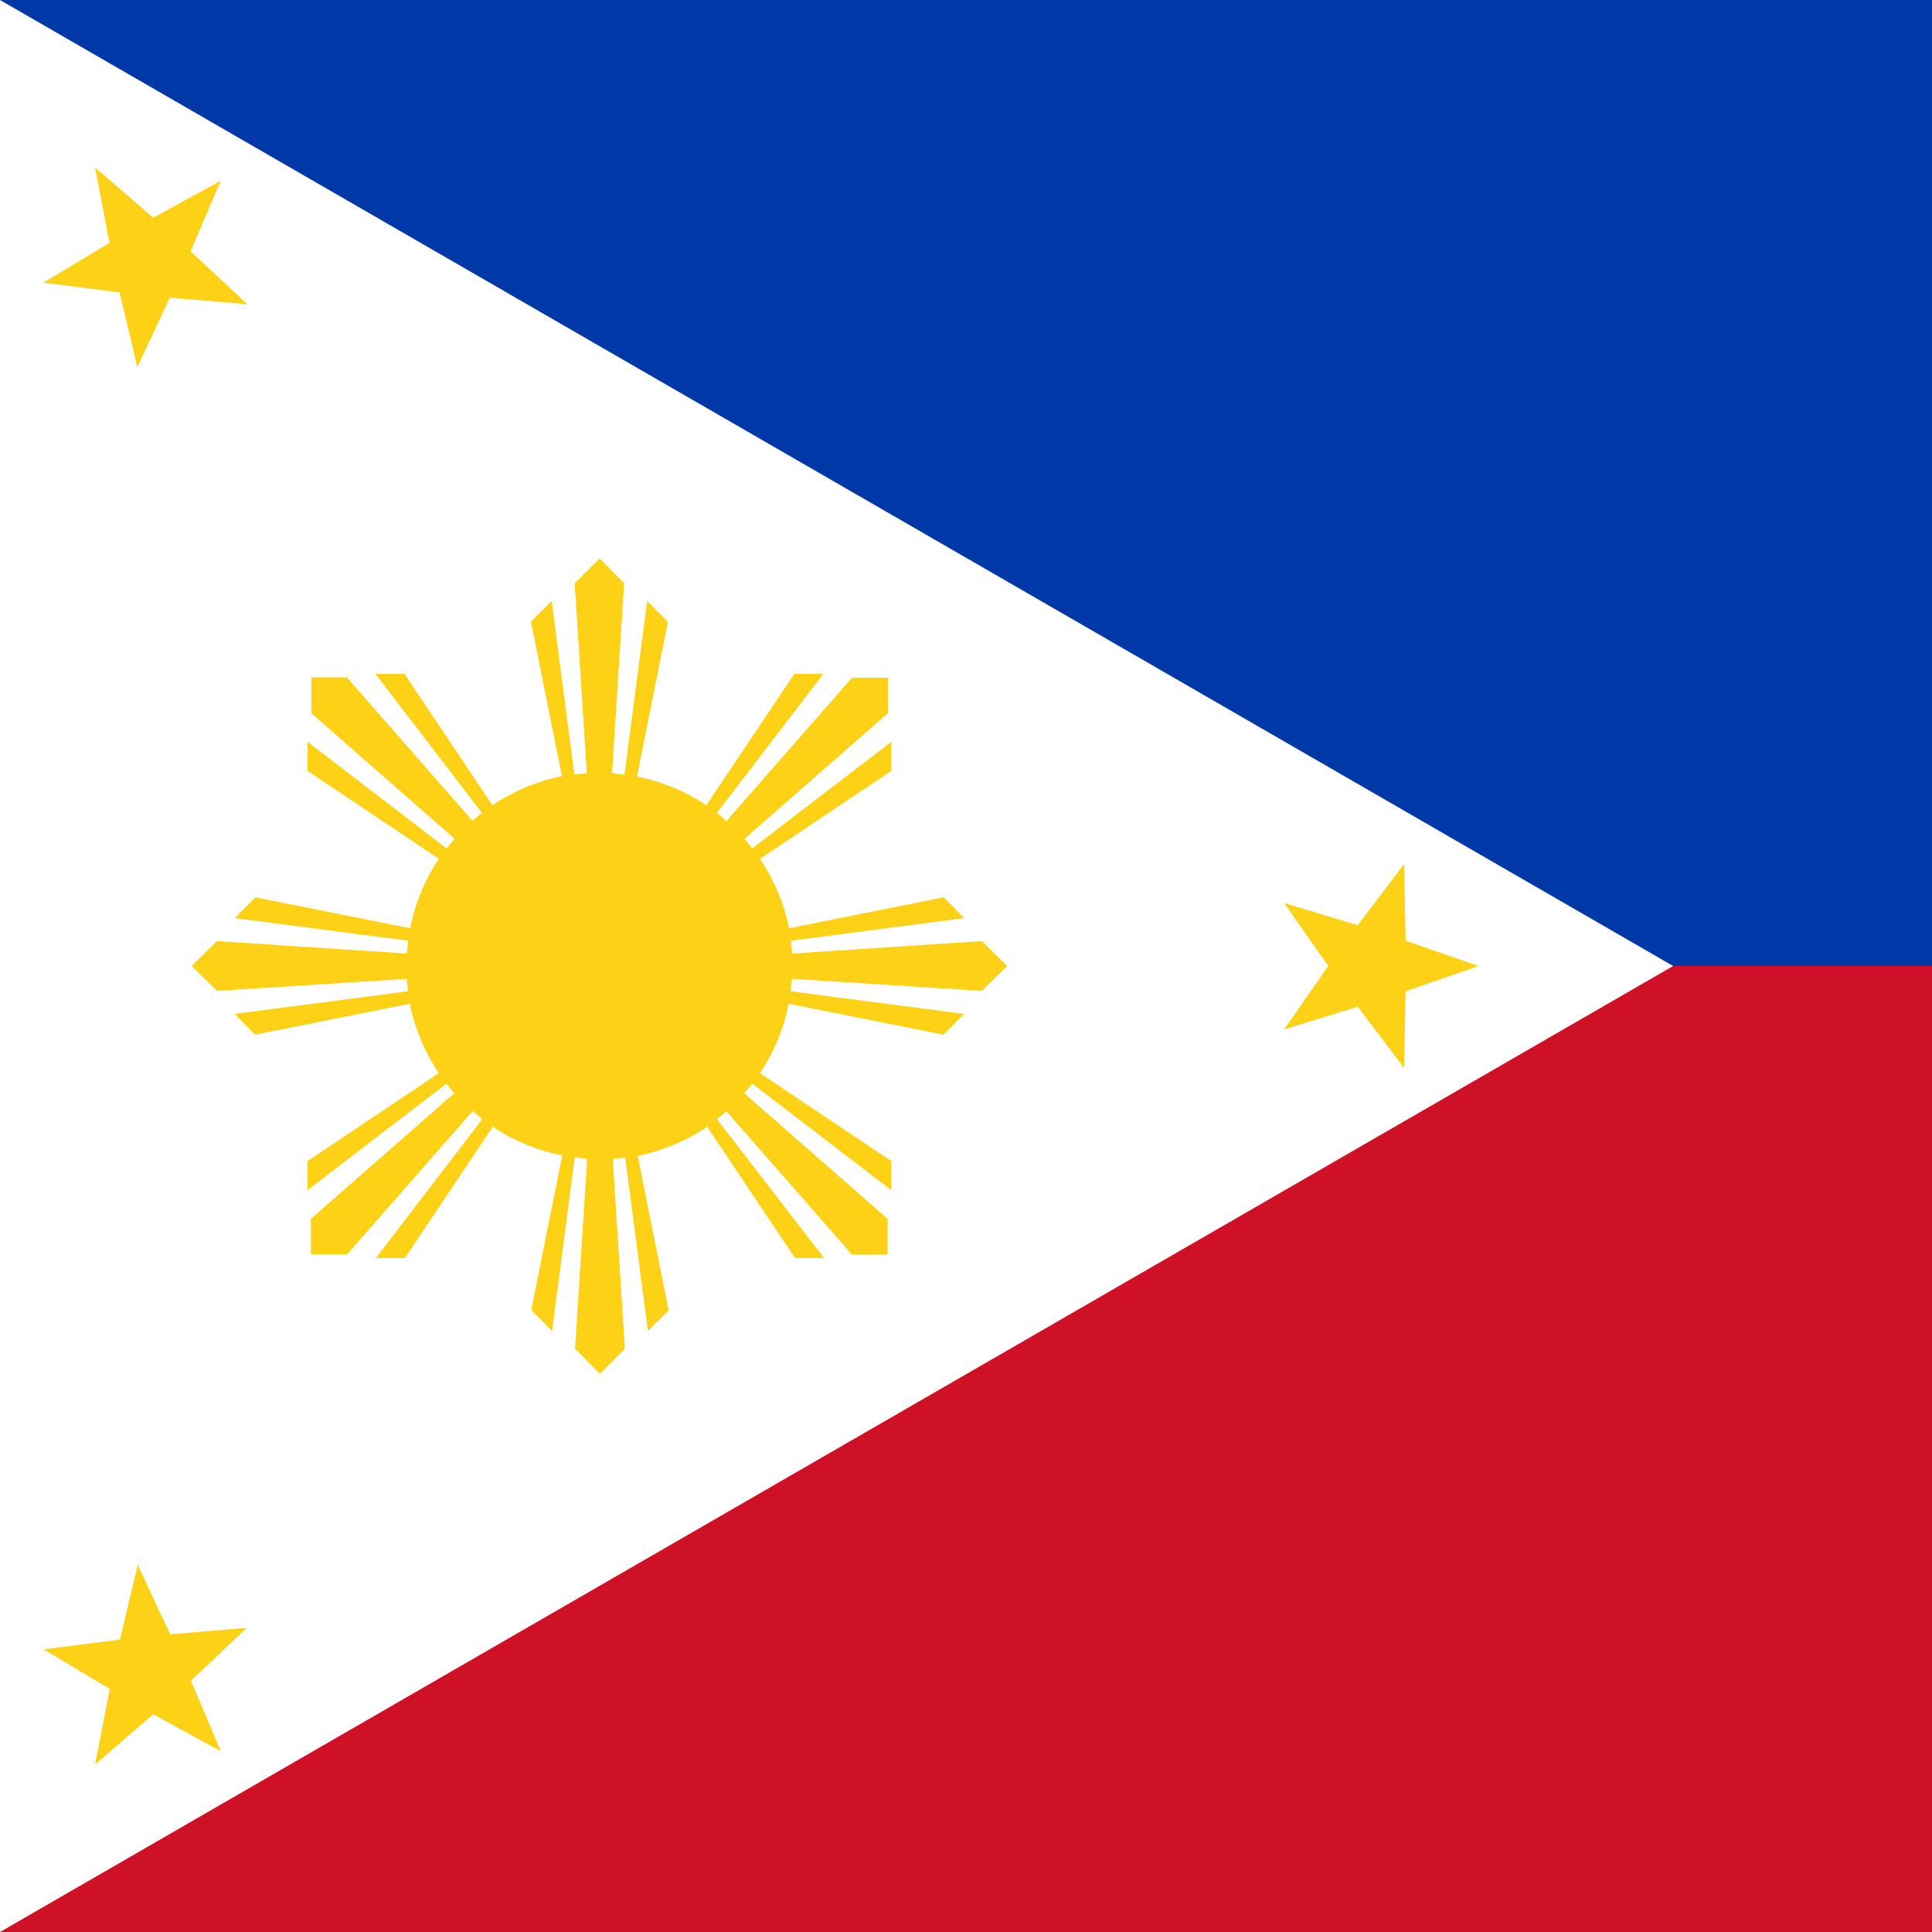
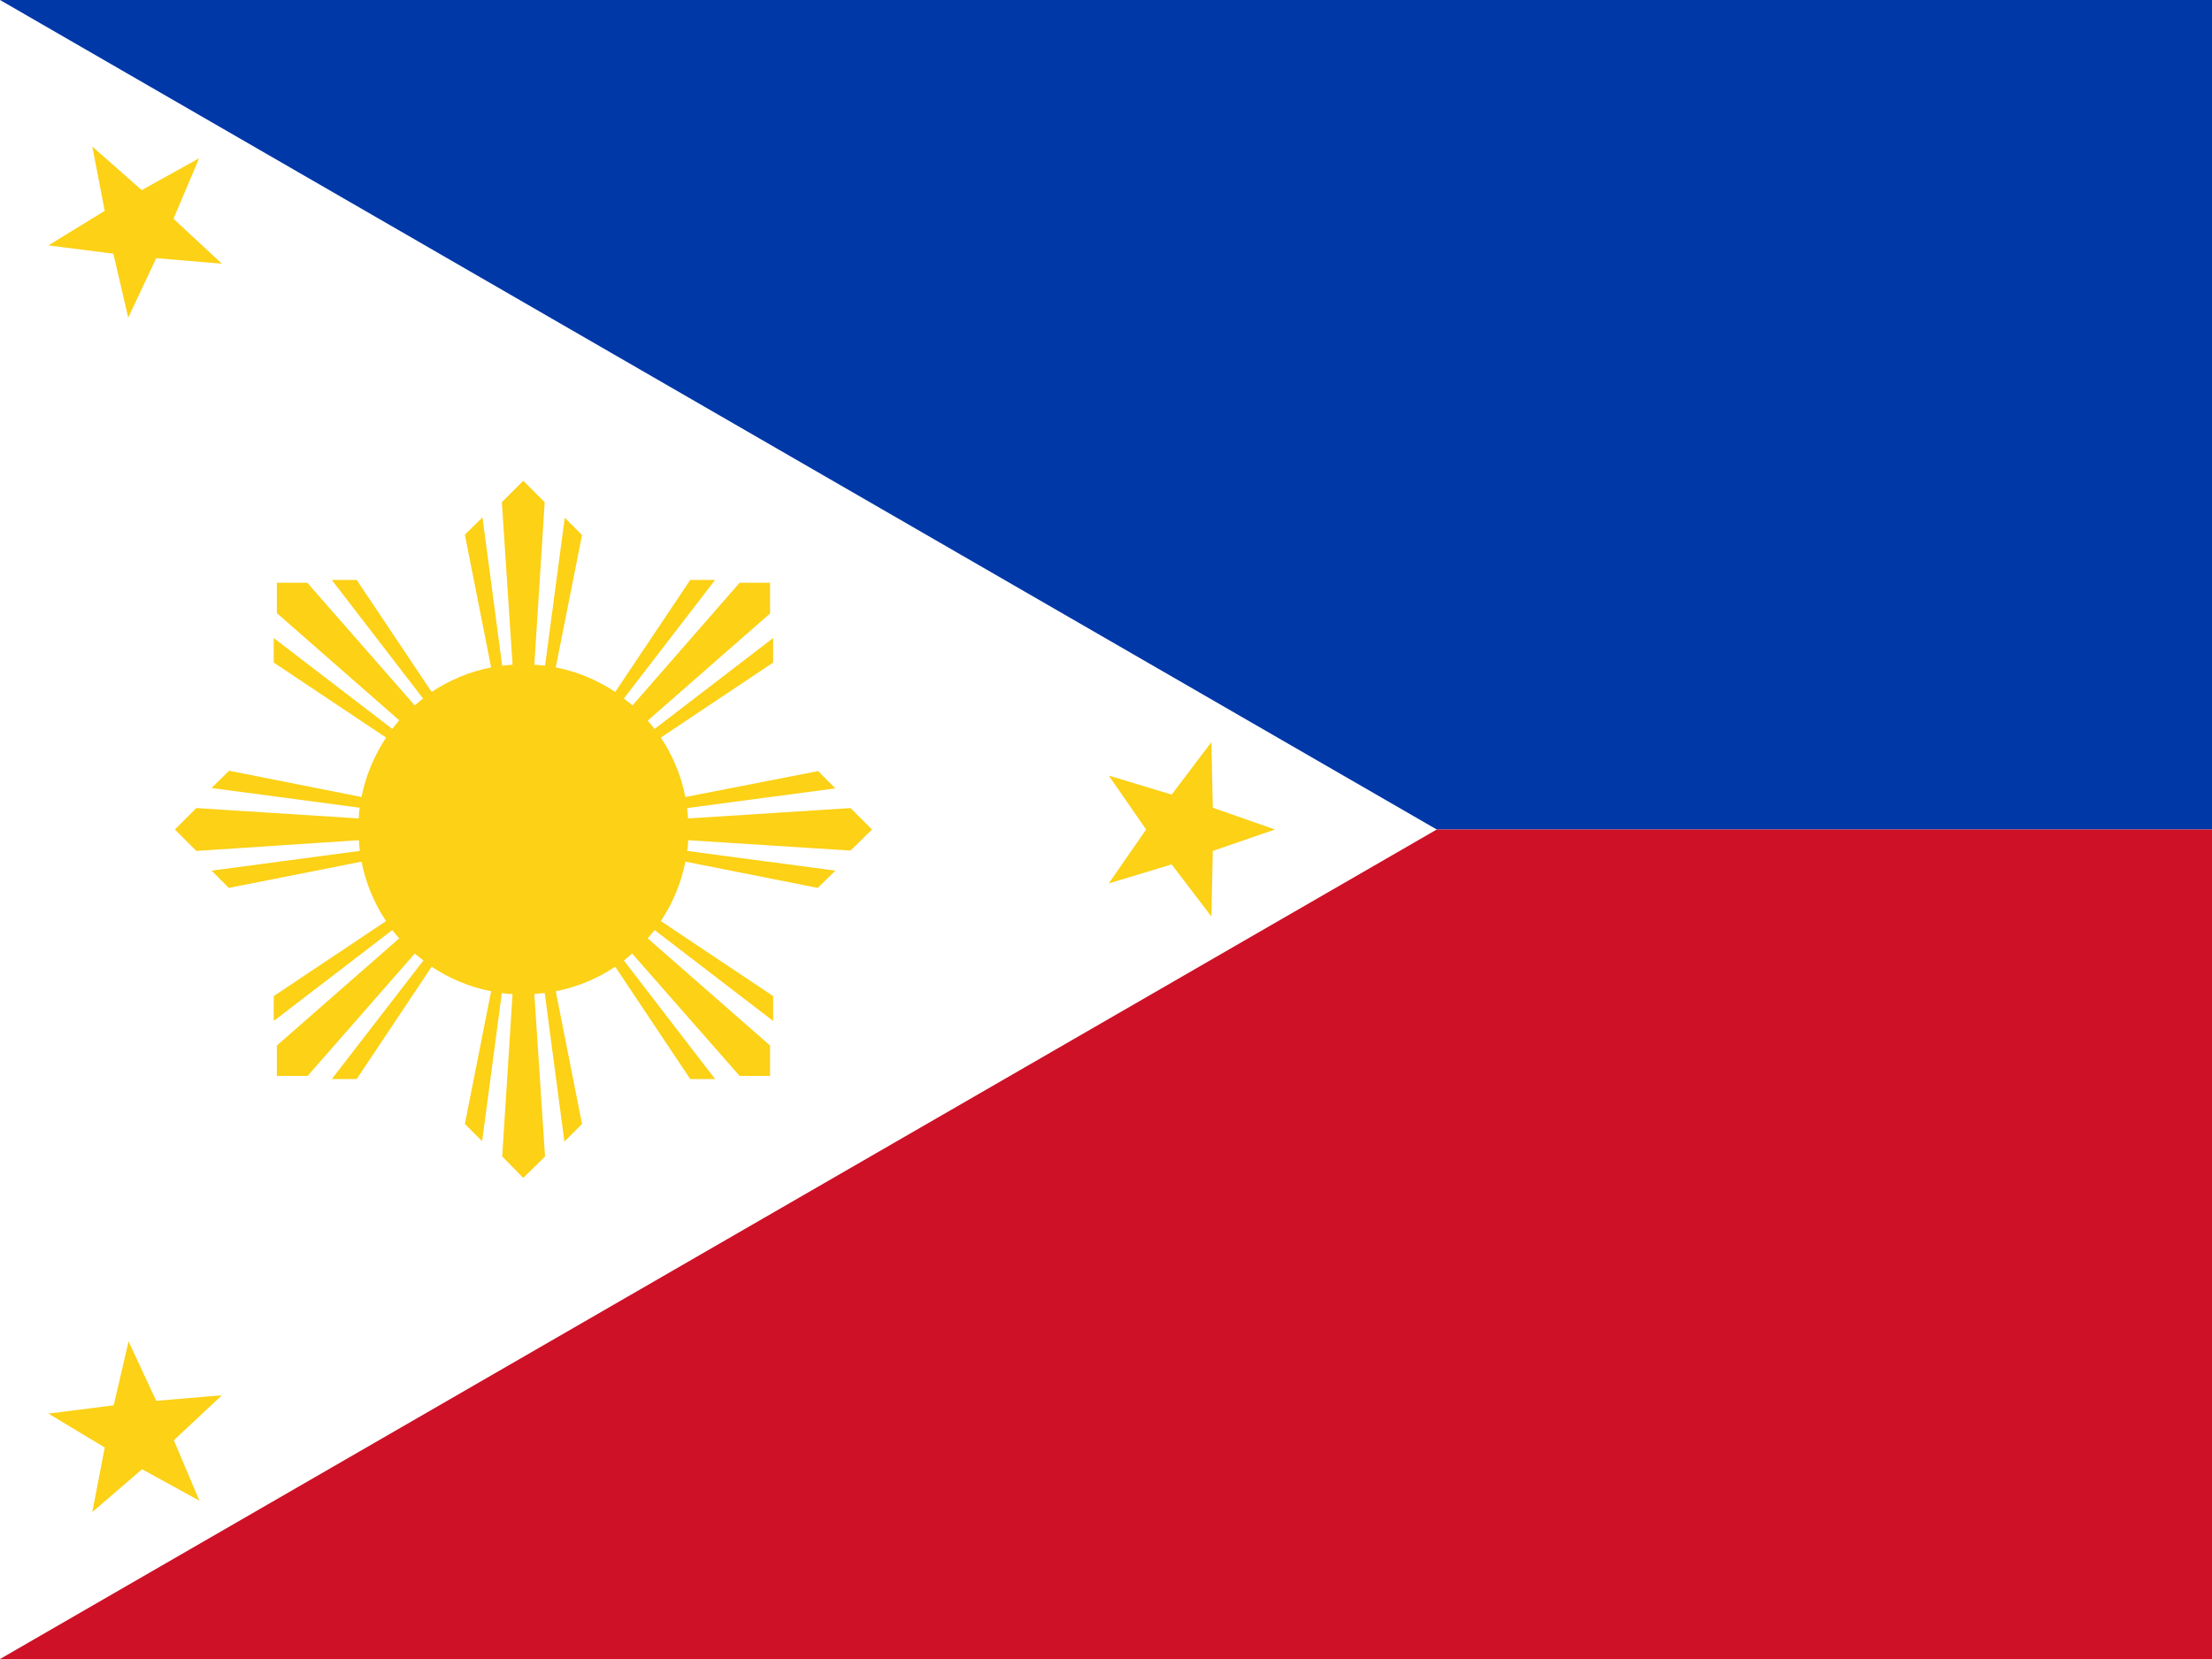
- <svg xmlns="http://www.w3.org/2000/svg" id="flag-icon-css-ph" viewBox="0 0 512 512">
-   <path fill="#0038a8" d="M0 0h512v256H0z" />
-   <path fill="#ce1126" d="M0 256h512v256H0z" />
-   <path fill="#fff" d="M443.4 256L0 512V0" />
+ <svg xmlns="http://www.w3.org/2000/svg" id="flag-icon-css-ph" viewBox="0 0 640 480">
+   <path fill="#0038a8" d="M0 0h640v240H0z" />
+   <path fill="#ce1126" d="M0 240h640v240H0z" />
+   <path fill="#fff" d="M415.7 240L0 480V0" />
  <g fill="#fcd116">
-     <path stroke-width="1.1" d="M25.2 44.4l15.4 13.3 17.9-9.8-8 18.7 15 14L45 78.9l-8.6 18.4-4.7-19.8-20.2-2.6L29 64.4zM372.1 229l.4 20.3 19.3 6.7-19.3 6.7-.4 20.3-12.3-16.2-19.5 6L352 256l-11.7-16.7 19.5 5.9zM36.5 414.7l8.6 18.4 20.3-1.7-14.8 14 7.9 18.7-17.9-9.8-15.4 13.3 3.9-20-17.5-10.5 20.2-2.6z" />
-     <path stroke-width="5.7" d="M158.9 148l-6.6 6.6 3.2 50.3-3.3.3-6-45.9-5.5 5.4 8.2 41a51 51 0 0 0-18.4 7.7l-23.3-34.8h-7.7l28.2 36.8-2.5 2.1-33.3-38h-9.4v9.5l38 33.3-2.2 2.5-36.8-28.2v7.7l34.8 23.3a50.9 50.9 0 0 0-7.6 18.4l-41-8.2-5.5 5.5 46 6-.4 3.4-50.3-3.3-6.7 6.6 6.7 6.6 50.3-3.2.3 3.3-45.9 6 5.4 5.5 41-8.2a51 51 0 0 0 7.7 18.4l-34.8 23.3v7.7l36.8-28.2 2.1 2.5-38 33.3v9.4H92l33.3-38 2.5 2.2-28.2 36.8h7.7l23.3-34.8a50.8 50.8 0 0 0 18.4 7.6l-8.2 41 5.5 5.5 6-46 3.3.4-3.2 50.3 6.6 6.7 6.6-6.7-3.2-50.3 3.3-.3 6 45.9 5.5-5.4-8.2-41a51 51 0 0 0 18.4-7.7l23.3 34.8h7.7L190 296.6l2.5-2.1 33.3 38h9.4V323l-38-33.3 2.2-2.5 36.8 28.2v-7.7l-34.8-23.3A50.9 50.9 0 0 0 209 266l41 8.2 5.5-5.5-46-6 .4-3.3 50.3 3.2 6.7-6.6-6.7-6.6-50.3 3.3c0-1.2-.2-2.3-.3-3.4l45.9-6-5.4-5.5-41 8.2a51 51 0 0 0-7.7-18.4l34.8-23.3v-7.7l-36.8 28.2-2.1-2.5 38-33.3v-9.4h-9.5l-33.3 38-2.5-2.2 28.2-36.8h-7.7l-23.3 34.8a50.9 50.9 0 0 0-18.4-7.6l8.2-41-5.5-5.5-6 46-3.3-.4 3.2-50.3z" />
+     <path stroke-width="1pt" d="M26.7 42.4L41 55l16.6-9.2-7.4 17.5 14 13-19-1.6-8.1 17.2-4.3-18.5L14 71l16.3-10zm323.8 172.3l.4 19 18 6.3-18 6.2-.4 19-11.5-15.1-18.2 5.5 10.8-15.6-10.8-15.6 18.2 5.5zM37.2 388.1l8 17.2 19-1.6-13.9 13 7.4 17.5-16.6-9.1-14.4 12.4 3.6-18.7L14 409l18.9-2.4z" />
+     <path stroke-width="5.3" d="M151.4 139.1l-6.2 6.2 3.1 47-3 .3-5.7-42.9-5.1 5 7.6 38.4a47.5 47.5 0 0 0-17.2 7.1l-21.7-32.4H96l26.4 34.3a48 48 0 0 0-2.4 2l-31.1-35.5h-8.8v8.8l35.4 31-2 2.5-34.3-26.3v7.1l32.5 21.7c-3.4 5.2-5.9 11-7.1 17.2L66.3 223l-5.1 5 42.9 5.7c-.2 1-.3 2.1-.3 3.1l-47-3-6.2 6.2 6.2 6.2 47-3.1.3 3.1-42.9 5.7 5 5 38.4-7.6a47.5 47.5 0 0 0 7.1 17.2l-32.5 21.7v7.2l34.3-26.3a48 48 0 0 0 2 2.4l-35.4 31v8.8H89l31-35.4 2.5 2L96 312.2h7.2l21.7-32.5c5.1 3.4 11 5.9 17.2 7.1l-7.6 38.4 5 5 5.7-42.9c1 .2 2 .3 3.1.3l-3 47 6.1 6.2 6.3-6.2-3.1-47 3-.3 5.7 43 5.1-5.1-7.6-38.4a47.5 47.5 0 0 0 17.2-7.1l21.7 32.5h7.2l-26.4-34.3a48 48 0 0 0 2.4-2l31.1 35.4h8.8v-8.8l-35.4-31 2-2.4 34.3 26.3v-7.2l-32.5-21.7c3.4-5.1 5.9-11 7.1-17.2l38.3 7.6 5.1-5-42.9-5.7c.2-1 .3-2 .3-3.1l47 3 6.2-6.1-6.2-6.2-47 3-.3-3 42.9-5.7-5-5-38.4 7.5a47.5 47.5 0 0 0-7.1-17.2l32.5-21.7v-7.1l-34.3 26.3a48 48 0 0 0-2-2.4l35.4-31v-8.9H214l-31 35.5a48 48 0 0 0-2.5-2l26.4-34.3h-7.2L178 200.2c-5.1-3.4-11-5.9-17.2-7.1l7.6-38.3-5-5-5.7 42.8-3.1-.3 3-47z" />
  </g>
</svg>
